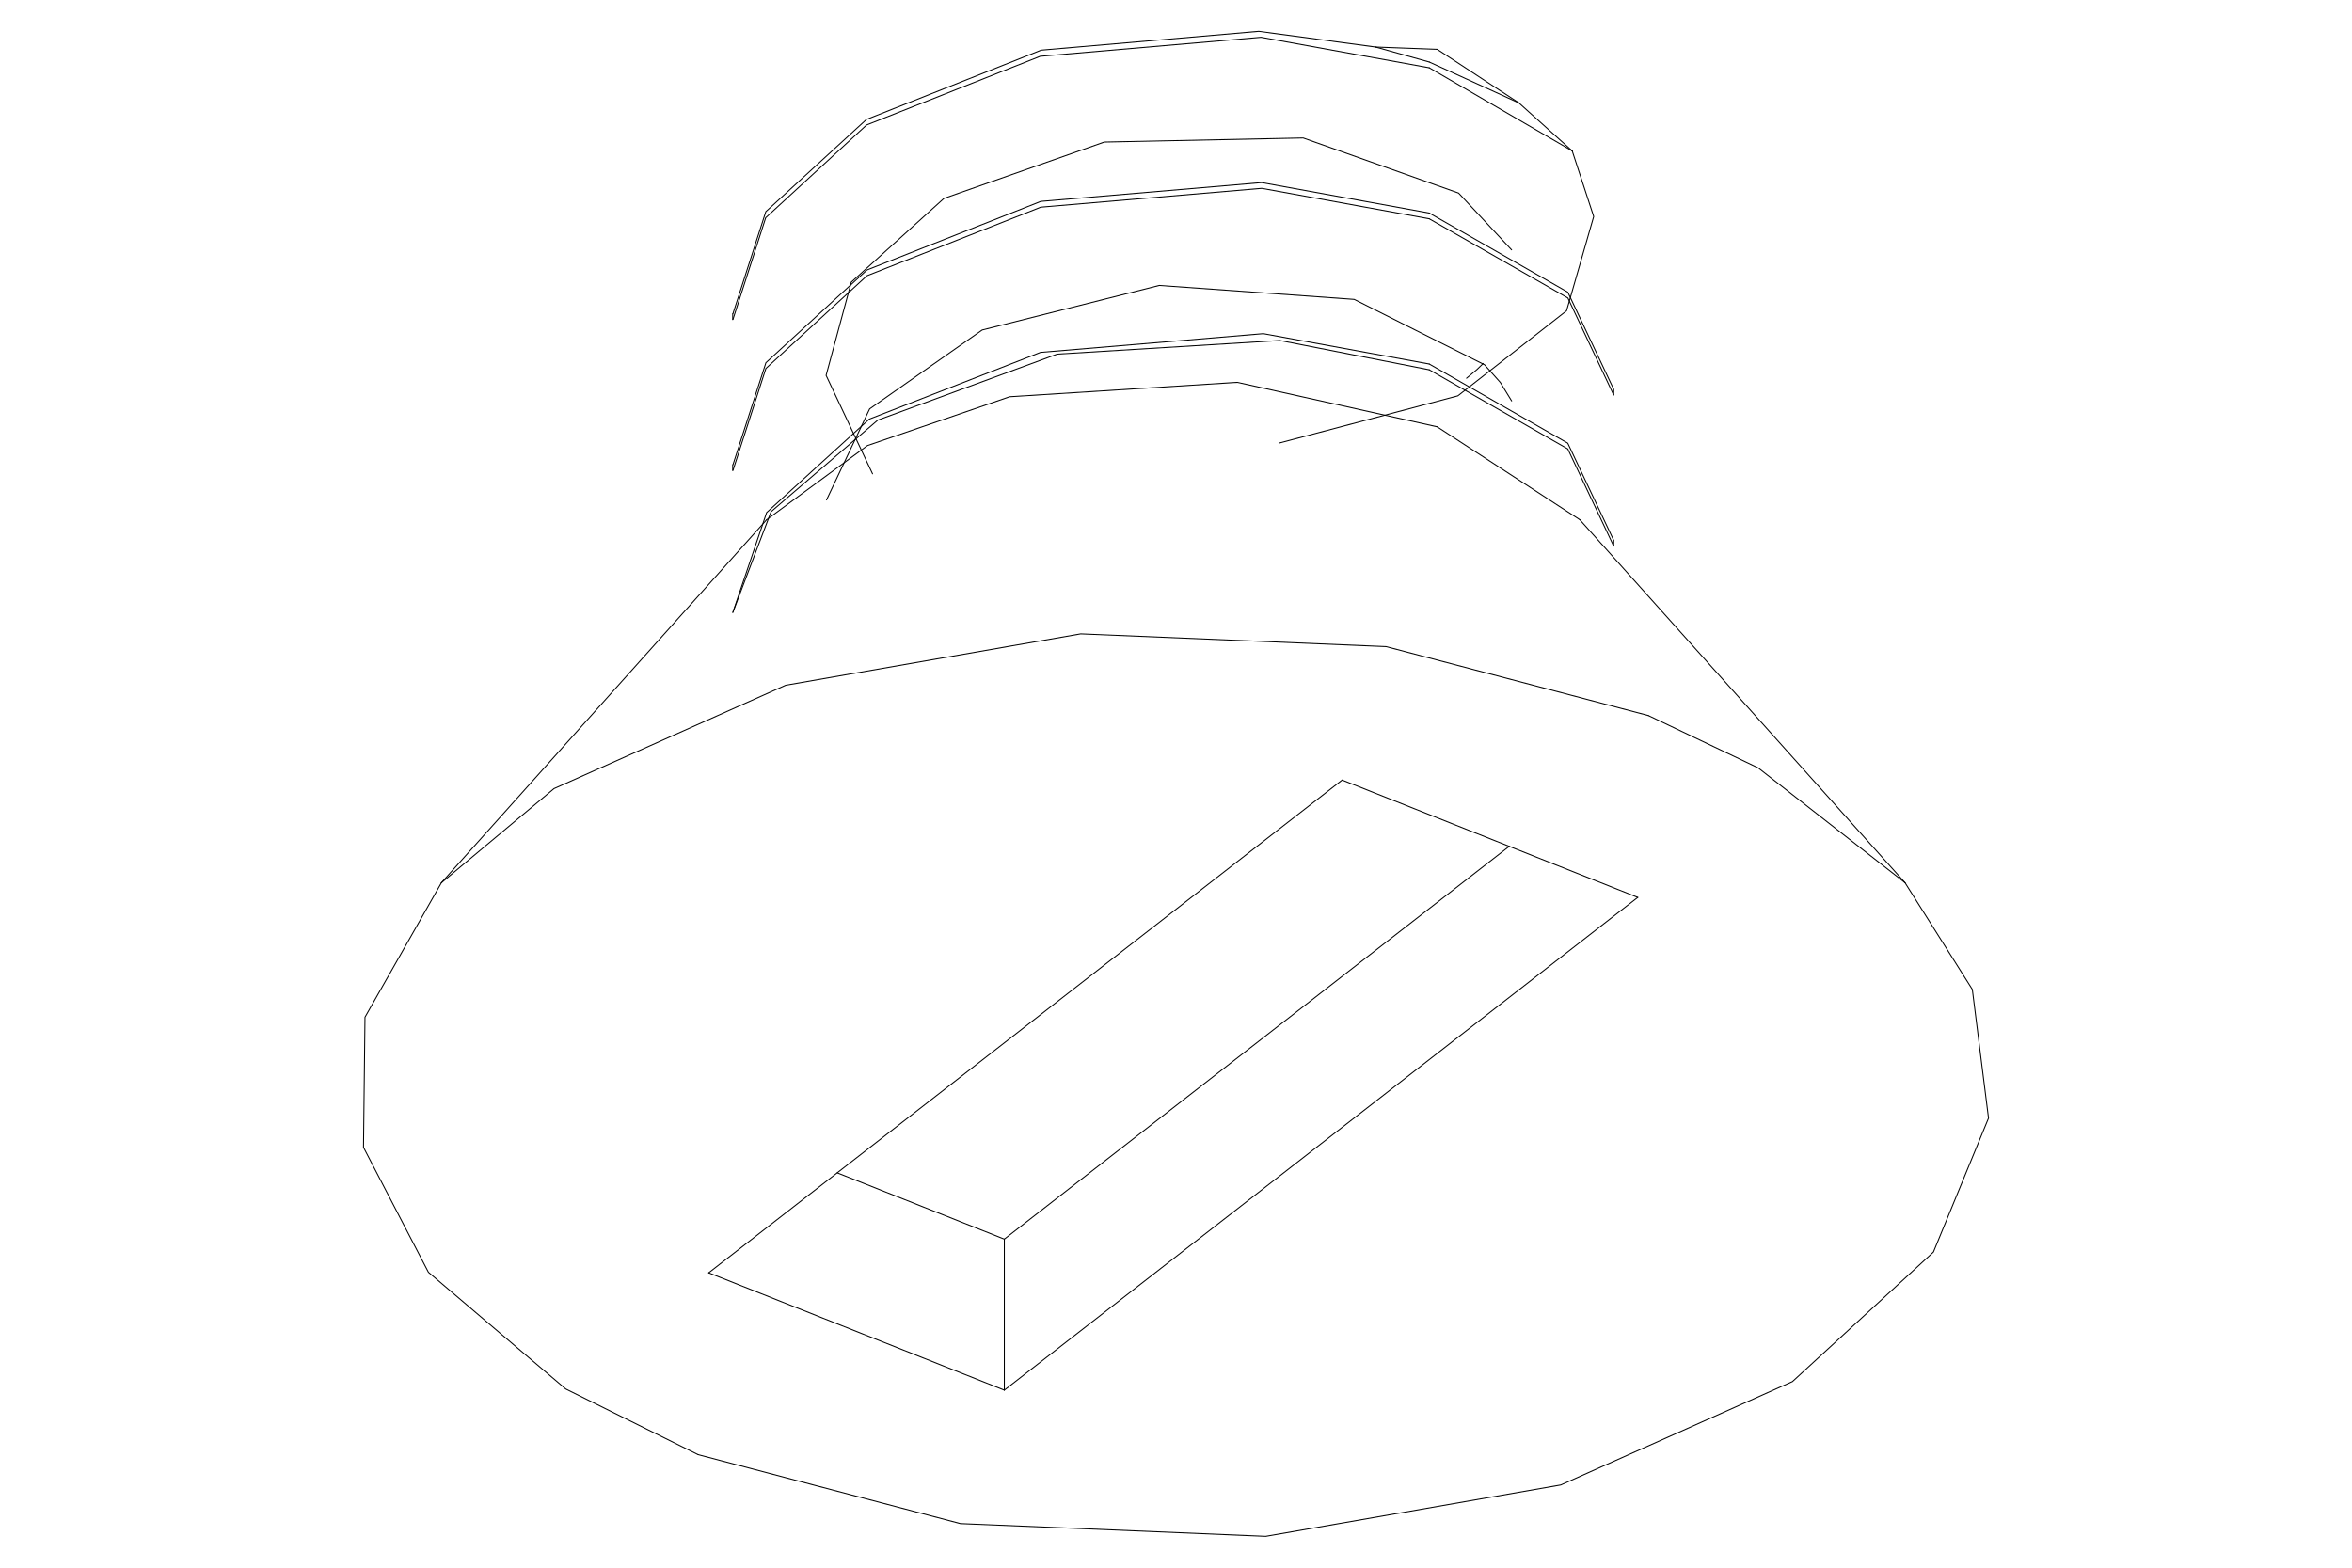
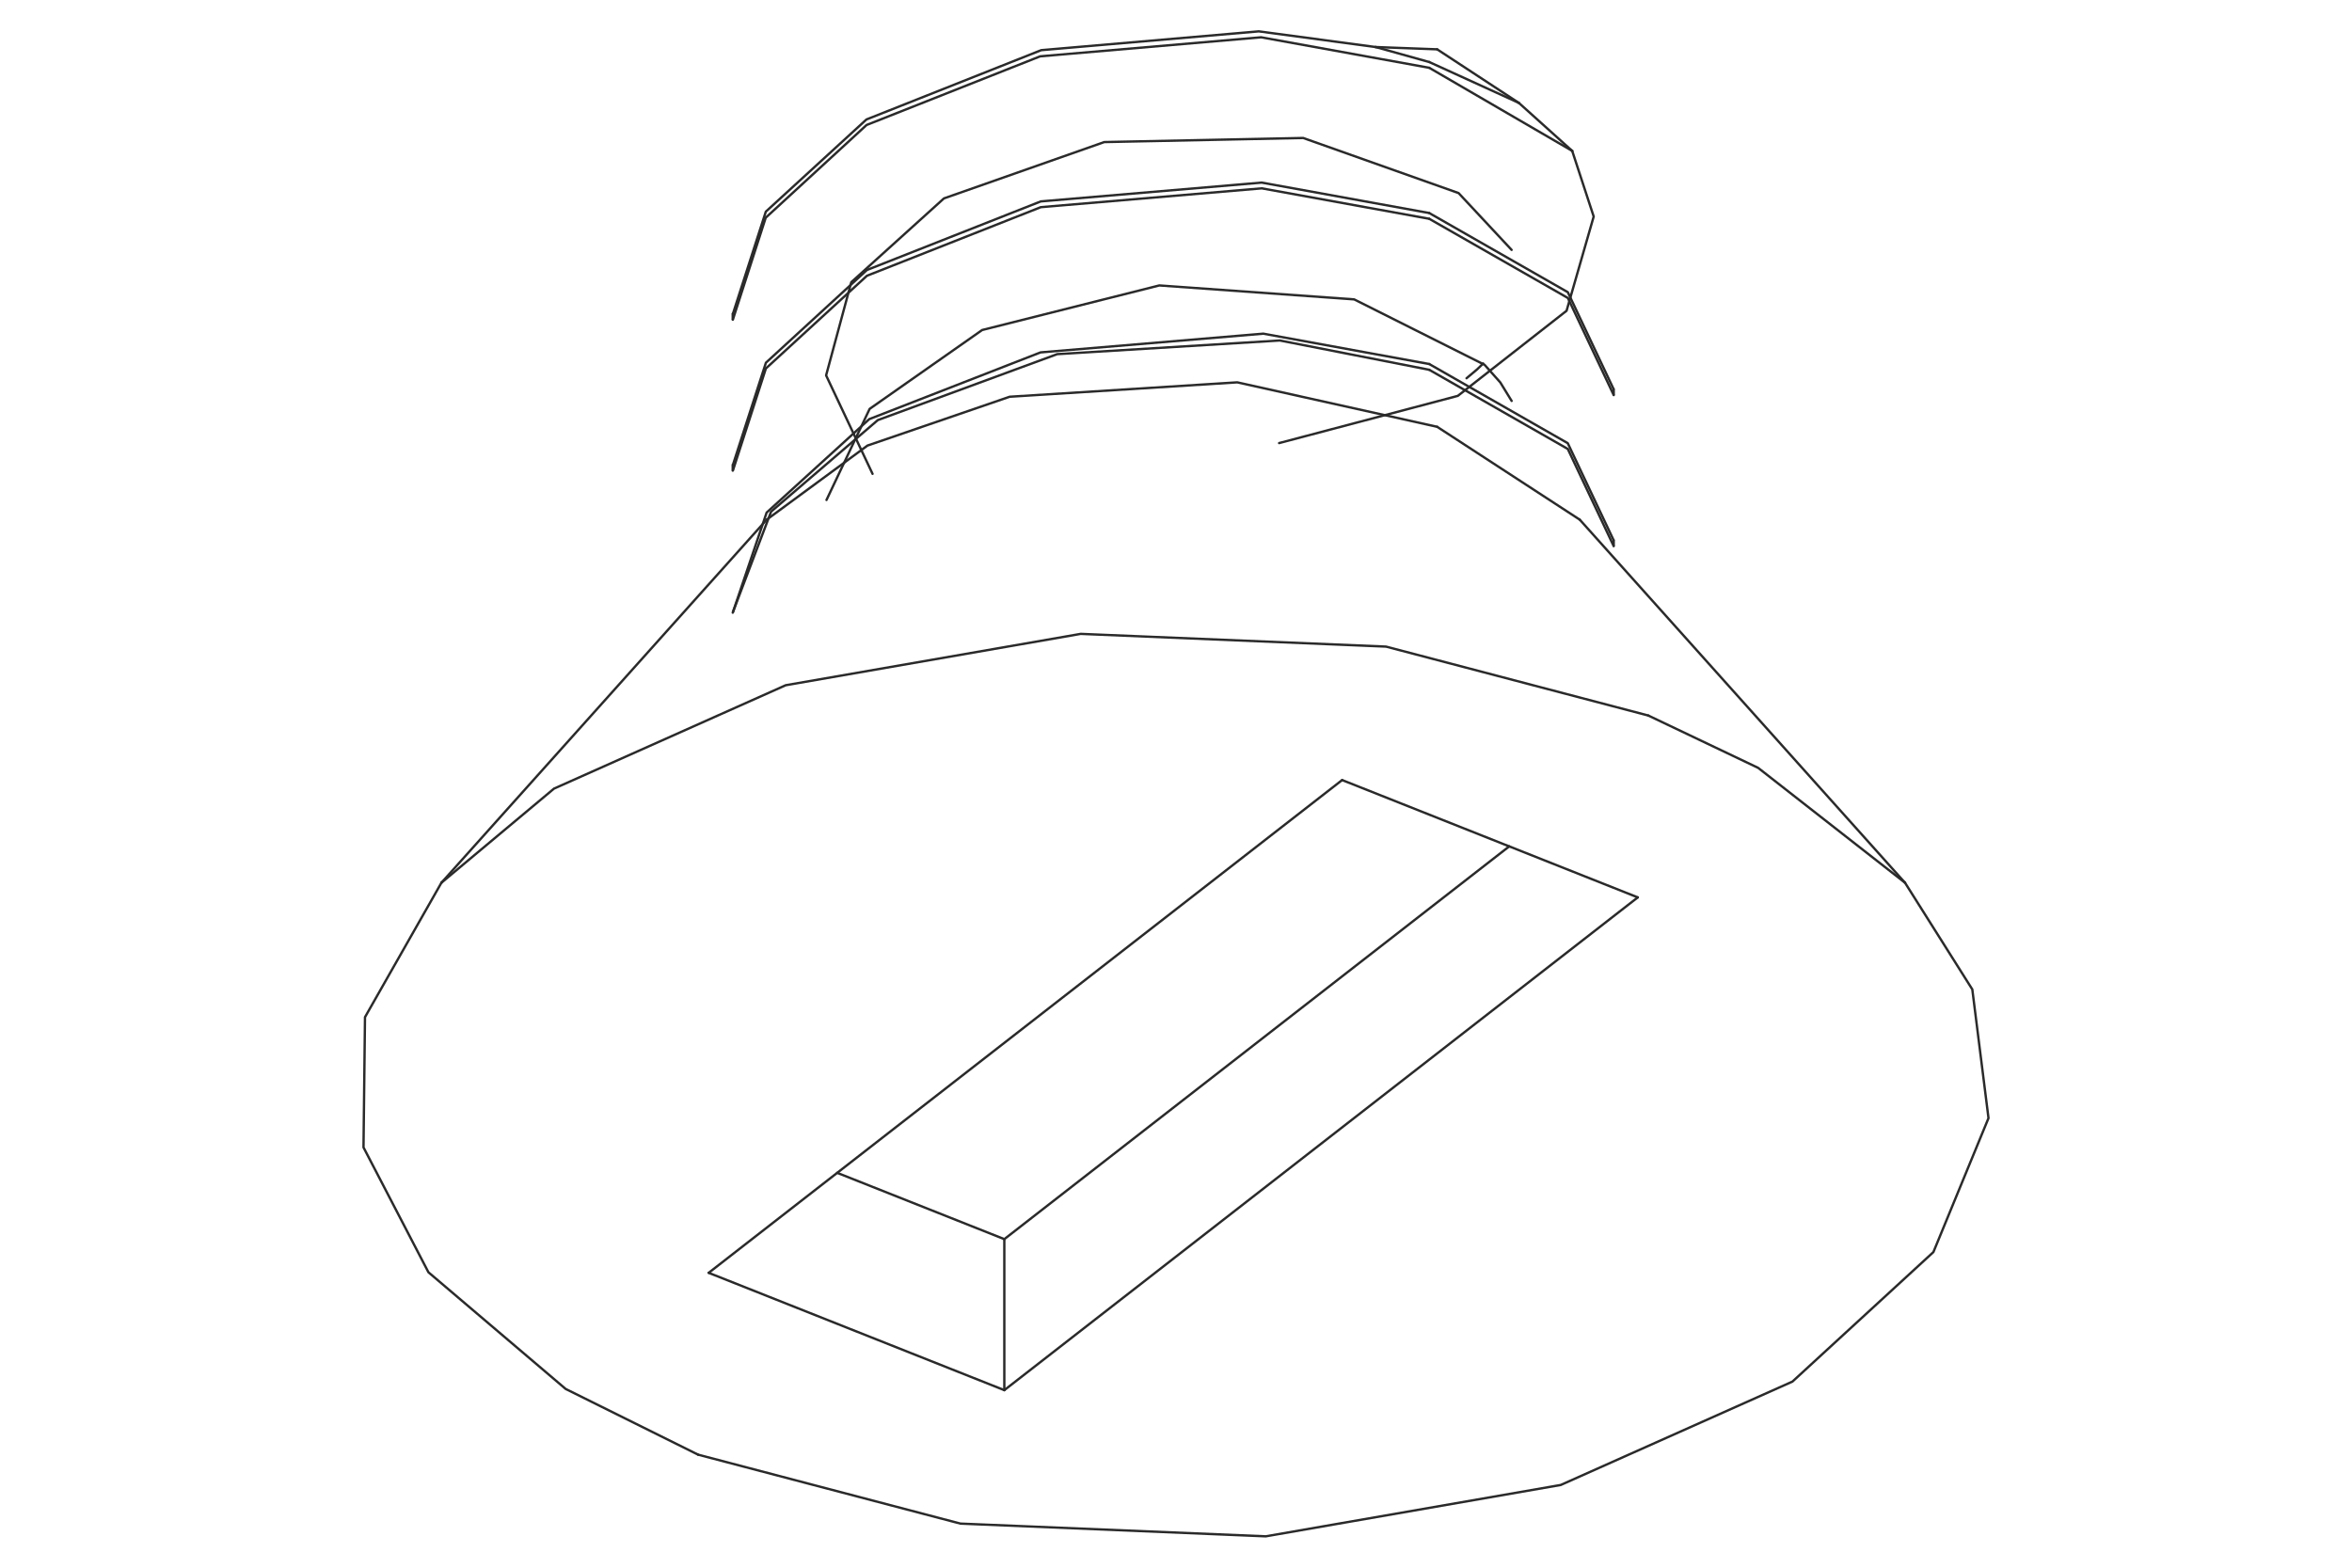
<svg xmlns="http://www.w3.org/2000/svg" width="1200" height="800" viewBox="0 0 1200 800" style="background: #ffffff;">
-   <path d="M 729.20,185.76 L 799.88,226.16 L 823.22,275.56" fill="none" stroke="#000000" stroke-width="0.5" stroke-linecap="round" stroke-linejoin="round" />
-   <path d="M 729.20,188.70 L 799.89,229.10 L 823.22,278.50" fill="none" stroke="#000000" stroke-width="0.5" stroke-linecap="round" stroke-linejoin="round" />
-   <path d="M 729.20,31.65 L 774.93,52.51" fill="none" stroke="#000000" stroke-width="0.5" stroke-linecap="round" stroke-linejoin="round" />
-   <path d="M 729.20,34.59 L 802.14,77.00" fill="none" stroke="#000000" stroke-width="0.5" stroke-linecap="round" stroke-linejoin="round" />
-   <path d="M 802.14,77.00 L 774.93,52.51" fill="none" stroke="#000000" stroke-width="0.5" stroke-linecap="round" stroke-linejoin="round" />
-   <path d="M 729.20,108.71 L 799.91,149.11 L 823.21,198.45" fill="none" stroke="#000000" stroke-width="0.5" stroke-linecap="round" stroke-linejoin="round" />
-   <path d="M 729.20,111.65 L 799.93,152.06 L 823.21,201.39" fill="none" stroke="#000000" stroke-width="0.5" stroke-linecap="round" stroke-linejoin="round" />
-   <path d="M 701.81,24.00 L 729.20,31.65" fill="none" stroke="#000000" stroke-width="0.5" stroke-linecap="round" stroke-linejoin="round" />
-   <path d="M 373.96,160.06 L 390.72,108.01 L 442.07,60.96 L 531.23,25.60 L 642.24,16.00 L 701.81,24.00" fill="none" stroke="#000000" stroke-width="0.5" stroke-linecap="round" stroke-linejoin="round" />
-   <path d="M 373.95,162.99 L 390.67,111.10 L 442.13,63.79 L 530.69,28.75 L 643.42,19.03 L 729.20,34.59" fill="none" stroke="#000000" stroke-width="0.5" stroke-linecap="round" stroke-linejoin="round" />
-   <path d="M 373.98,237.08 L 390.77,185.10 L 442.32,137.78 L 531.01,102.78 L 643.71,93.18 L 729.20,108.71" fill="none" stroke="#000000" stroke-width="0.5" stroke-linecap="round" stroke-linejoin="round" />
-   <path d="M 373.97,240.00 L 390.76,188.03 L 442.32,140.72 L 531.02,105.72 L 643.76,96.11 L 729.20,111.65" fill="none" stroke="#000000" stroke-width="0.5" stroke-linecap="round" stroke-linejoin="round" />
-   <path d="M 806.01,265.20 L 733.24,217.80" fill="none" stroke="#000000" stroke-width="0.5" stroke-linecap="round" stroke-linejoin="round" />
-   <path d="M 356.19,742.33 L 490.01,777.50 L 645.79,784.00 L 796.30,757.79 L 914.51,705.03 L 986.43,638.94 L 1014.54,570.59 L 1006.28,504.90 L 971.95,450.47" fill="none" stroke="#000000" stroke-width="0.5" stroke-linecap="round" stroke-linejoin="round" />
-   <path d="M 971.95,450.47 L 896.99,391.83 L 840.97,365.14" fill="none" stroke="#000000" stroke-width="0.5" stroke-linecap="round" stroke-linejoin="round" />
-   <path d="M 840.97,365.14 L 707.16,329.97 L 551.38,323.47 L 400.86,349.68 L 282.65,402.44 L 225.21,450.47" fill="none" stroke="#000000" stroke-width="0.5" stroke-linecap="round" stroke-linejoin="round" />
-   <path d="M 225.21,450.47 L 186.22,519.06 L 185.46,585.52 L 218.59,649.25 L 288.61,708.79 L 356.19,742.33" fill="none" stroke="#000000" stroke-width="0.5" stroke-linecap="round" stroke-linejoin="round" />
-   <path d="M 512.41,709.40 L 835.60,457.94" fill="none" stroke="#000000" stroke-width="0.5" stroke-linecap="round" stroke-linejoin="round" />
-   <path d="M 512.41,709.40 L 361.57,649.53" fill="none" stroke="#000000" stroke-width="0.5" stroke-linecap="round" stroke-linejoin="round" />
-   <path d="M 361.57,649.53 L 684.76,398.07" fill="none" stroke="#000000" stroke-width="0.5" stroke-linecap="round" stroke-linejoin="round" />
-   <path d="M 835.60,457.94 L 684.76,398.07" fill="none" stroke="#000000" stroke-width="0.5" stroke-linecap="round" stroke-linejoin="round" />
-   <path d="M 733.24,217.80 L 631.25,195.11 L 515.14,202.46 L 442.58,227.38 L 391.15,265.20" fill="none" stroke="#000000" stroke-width="0.5" stroke-linecap="round" stroke-linejoin="round" />
-   <path d="M 733.24,25.17 L 701.81,24.00" fill="none" stroke="#000000" stroke-width="0.5" stroke-linecap="round" stroke-linejoin="round" />
-   <path d="M 774.93,52.51 L 733.24,25.17" fill="none" stroke="#000000" stroke-width="0.5" stroke-linecap="round" stroke-linejoin="round" />
-   <path d="M 421.68,255.14 L 443.69,208.66 L 501.10,168.41 L 591.48,145.66 L 690.91,152.78 L 757.43,186.16 L 765.45,195.15 L 771.25,204.60" fill="none" stroke="#000000" stroke-width="0.5" stroke-linecap="round" stroke-linejoin="round" />
-   <path d="M 445.18,241.81 L 421.48,191.56 L 434.32,144.00 L 481.60,101.25 L 563.39,72.50 L 664.89,70.41 L 744.18,98.53 L 771.23,127.52" fill="none" stroke="#000000" stroke-width="0.5" stroke-linecap="round" stroke-linejoin="round" />
-   <path d="M 373.85,312.66 L 391.14,261.56 L 443.51,213.88 L 530.89,179.83 L 644.55,170.27 L 729.20,185.76" fill="none" stroke="#000000" stroke-width="0.5" stroke-linecap="round" stroke-linejoin="round" />
-   <path d="M 373.97,312.29 L 393.40,261.11 L 447.86,214.38 L 539.39,180.72 L 652.97,173.75 L 729.20,188.70" fill="none" stroke="#000000" stroke-width="0.5" stroke-linecap="round" stroke-linejoin="round" />
-   <path d="M 652.61,226.11 L 743.79,202.01 L 799.27,158.59 L 813.11,110.50 L 802.14,77.00" fill="none" stroke="#000000" stroke-width="0.5" stroke-linecap="round" stroke-linejoin="round" />
-   <path d="M 512.41,632.34 L 512.41,709.40" fill="none" stroke="#000000" stroke-width="0.5" stroke-linecap="round" stroke-linejoin="round" />
-   <path d="M 512.41,632.34 L 427.15,598.51" fill="none" stroke="#000000" stroke-width="0.5" stroke-linecap="round" stroke-linejoin="round" />
-   <path d="M 512.41,632.34 L 770.01,431.91" fill="none" stroke="#000000" stroke-width="0.5" stroke-linecap="round" stroke-linejoin="round" />
-   <path d="M 823.33,275.73 L 823.33,278.68" fill="none" stroke="#000000" stroke-width="0.5" stroke-linecap="round" stroke-linejoin="round" />
-   <path d="M 823.33,198.68 L 823.33,201.62" fill="none" stroke="#000000" stroke-width="0.5" stroke-linecap="round" stroke-linejoin="round" />
-   <path d="M 373.83,160.12 L 373.83,163.10" fill="none" stroke="#000000" stroke-width="0.5" stroke-linecap="round" stroke-linejoin="round" />
-   <path d="M 373.83,237.21 L 373.83,240.15" fill="none" stroke="#000000" stroke-width="0.5" stroke-linecap="round" stroke-linejoin="round" />
-   <path d="M 806.01,265.20 L 971.95,450.47" fill="none" stroke="#000000" stroke-width="0.5" stroke-linecap="round" stroke-linejoin="round" />
-   <path d="M 391.15,265.20 L 225.21,450.47" fill="none" stroke="#000000" stroke-width="0.5" stroke-linecap="round" stroke-linejoin="round" />
-   <path d="M 756.72,185.49 L 753.67,188.46 L 748.23,193.02" fill="none" stroke="#000000" stroke-width="0.5" stroke-linecap="round" stroke-linejoin="round" />
+   <path d="M 729.20,185.76 L 799.88,226.16 L 823.22,275.56" fill="none" stroke="#2a2a2a" stroke-width="1.2" stroke-linecap="round" stroke-linejoin="round" />
+   <path d="M 729.20,188.70 L 799.89,229.10 L 823.22,278.50" fill="none" stroke="#2a2a2a" stroke-width="1.2" stroke-linecap="round" stroke-linejoin="round" />
+   <path d="M 729.20,31.65 L 774.93,52.51" fill="none" stroke="#2a2a2a" stroke-width="1.2" stroke-linecap="round" stroke-linejoin="round" />
+   <path d="M 729.20,34.59 L 802.14,77.00" fill="none" stroke="#2a2a2a" stroke-width="1.2" stroke-linecap="round" stroke-linejoin="round" />
+   <path d="M 802.14,77.00 L 774.93,52.51" fill="none" stroke="#2a2a2a" stroke-width="1.2" stroke-linecap="round" stroke-linejoin="round" />
+   <path d="M 729.20,108.71 L 799.91,149.11 L 823.21,198.45" fill="none" stroke="#2a2a2a" stroke-width="1.2" stroke-linecap="round" stroke-linejoin="round" />
+   <path d="M 729.20,111.65 L 799.93,152.06 L 823.21,201.39" fill="none" stroke="#2a2a2a" stroke-width="1.2" stroke-linecap="round" stroke-linejoin="round" />
+   <path d="M 701.81,24.00 L 729.20,31.65" fill="none" stroke="#2a2a2a" stroke-width="1.2" stroke-linecap="round" stroke-linejoin="round" />
+   <path d="M 373.96,160.06 L 390.72,108.01 L 442.07,60.96 L 531.23,25.60 L 642.24,16.00 L 701.81,24.00" fill="none" stroke="#2a2a2a" stroke-width="1.2" stroke-linecap="round" stroke-linejoin="round" />
+   <path d="M 373.95,162.99 L 390.67,111.10 L 442.13,63.79 L 530.69,28.75 L 643.42,19.03 L 729.20,34.59" fill="none" stroke="#2a2a2a" stroke-width="1.2" stroke-linecap="round" stroke-linejoin="round" />
+   <path d="M 373.98,237.08 L 390.77,185.10 L 442.32,137.78 L 531.01,102.78 L 643.71,93.18 L 729.20,108.71" fill="none" stroke="#2a2a2a" stroke-width="1.2" stroke-linecap="round" stroke-linejoin="round" />
+   <path d="M 373.97,240.00 L 390.76,188.03 L 442.32,140.72 L 531.02,105.72 L 643.76,96.11 L 729.20,111.65" fill="none" stroke="#2a2a2a" stroke-width="1.2" stroke-linecap="round" stroke-linejoin="round" />
+   <path d="M 806.01,265.20 L 733.24,217.80" fill="none" stroke="#2a2a2a" stroke-width="1.2" stroke-linecap="round" stroke-linejoin="round" />
+   <path d="M 356.19,742.33 L 490.01,777.50 L 645.79,784.00 L 796.30,757.79 L 914.51,705.03 L 986.43,638.94 L 1014.54,570.59 L 1006.28,504.90 L 971.95,450.47" fill="none" stroke="#2a2a2a" stroke-width="1.2" stroke-linecap="round" stroke-linejoin="round" />
+   <path d="M 971.95,450.47 L 896.99,391.83 L 840.97,365.14" fill="none" stroke="#2a2a2a" stroke-width="1.2" stroke-linecap="round" stroke-linejoin="round" />
+   <path d="M 840.97,365.14 L 707.16,329.97 L 551.38,323.47 L 400.86,349.68 L 282.65,402.44 L 225.21,450.47" fill="none" stroke="#2a2a2a" stroke-width="1.2" stroke-linecap="round" stroke-linejoin="round" />
+   <path d="M 225.21,450.47 L 186.22,519.06 L 185.46,585.52 L 218.59,649.25 L 288.61,708.79 L 356.19,742.33" fill="none" stroke="#2a2a2a" stroke-width="1.2" stroke-linecap="round" stroke-linejoin="round" />
+   <path d="M 512.41,709.40 L 835.60,457.94" fill="none" stroke="#2a2a2a" stroke-width="1.2" stroke-linecap="round" stroke-linejoin="round" />
+   <path d="M 512.41,709.40 L 361.57,649.53" fill="none" stroke="#2a2a2a" stroke-width="1.2" stroke-linecap="round" stroke-linejoin="round" />
+   <path d="M 361.57,649.53 L 684.76,398.07" fill="none" stroke="#2a2a2a" stroke-width="1.2" stroke-linecap="round" stroke-linejoin="round" />
+   <path d="M 835.60,457.94 L 684.76,398.07" fill="none" stroke="#2a2a2a" stroke-width="1.2" stroke-linecap="round" stroke-linejoin="round" />
+   <path d="M 733.24,217.80 L 631.25,195.11 L 515.14,202.46 L 442.58,227.38 L 391.15,265.20" fill="none" stroke="#2a2a2a" stroke-width="1.2" stroke-linecap="round" stroke-linejoin="round" />
+   <path d="M 733.24,25.17 L 701.81,24.00" fill="none" stroke="#2a2a2a" stroke-width="1.2" stroke-linecap="round" stroke-linejoin="round" />
+   <path d="M 774.93,52.51 L 733.24,25.17" fill="none" stroke="#2a2a2a" stroke-width="1.2" stroke-linecap="round" stroke-linejoin="round" />
+   <path d="M 421.68,255.14 L 443.69,208.66 L 501.10,168.41 L 591.48,145.66 L 690.91,152.78 L 757.43,186.16 L 765.45,195.15 L 771.25,204.60" fill="none" stroke="#2a2a2a" stroke-width="1.2" stroke-linecap="round" stroke-linejoin="round" />
+   <path d="M 445.18,241.81 L 421.48,191.56 L 434.32,144.00 L 481.60,101.25 L 563.39,72.50 L 664.89,70.41 L 744.18,98.53 L 771.23,127.52" fill="none" stroke="#2a2a2a" stroke-width="1.2" stroke-linecap="round" stroke-linejoin="round" />
+   <path d="M 373.85,312.66 L 391.14,261.56 L 443.51,213.88 L 530.89,179.83 L 644.55,170.27 L 729.20,185.76" fill="none" stroke="#2a2a2a" stroke-width="1.2" stroke-linecap="round" stroke-linejoin="round" />
+   <path d="M 373.97,312.29 L 393.40,261.11 L 447.86,214.38 L 539.39,180.72 L 652.97,173.75 L 729.20,188.70" fill="none" stroke="#2a2a2a" stroke-width="1.2" stroke-linecap="round" stroke-linejoin="round" />
+   <path d="M 652.61,226.11 L 743.79,202.01 L 799.27,158.59 L 813.11,110.50 L 802.14,77.00" fill="none" stroke="#2a2a2a" stroke-width="1.2" stroke-linecap="round" stroke-linejoin="round" />
+   <path d="M 512.41,632.34 L 512.41,709.40" fill="none" stroke="#2a2a2a" stroke-width="1.2" stroke-linecap="round" stroke-linejoin="round" />
+   <path d="M 512.41,632.34 L 427.15,598.51" fill="none" stroke="#2a2a2a" stroke-width="1.2" stroke-linecap="round" stroke-linejoin="round" />
+   <path d="M 512.41,632.34 L 770.01,431.91" fill="none" stroke="#2a2a2a" stroke-width="1.2" stroke-linecap="round" stroke-linejoin="round" />
+   <path d="M 823.33,275.73 L 823.33,278.68" fill="none" stroke="#2a2a2a" stroke-width="1.2" stroke-linecap="round" stroke-linejoin="round" />
+   <path d="M 823.33,198.68 L 823.33,201.62" fill="none" stroke="#2a2a2a" stroke-width="1.2" stroke-linecap="round" stroke-linejoin="round" />
+   <path d="M 373.83,160.12 L 373.83,163.10" fill="none" stroke="#2a2a2a" stroke-width="1.2" stroke-linecap="round" stroke-linejoin="round" />
+   <path d="M 373.83,237.21 L 373.83,240.15" fill="none" stroke="#2a2a2a" stroke-width="1.2" stroke-linecap="round" stroke-linejoin="round" />
+   <path d="M 806.01,265.20 L 971.95,450.47" fill="none" stroke="#2a2a2a" stroke-width="1.2" stroke-linecap="round" stroke-linejoin="round" />
+   <path d="M 391.15,265.20 L 225.21,450.47" fill="none" stroke="#2a2a2a" stroke-width="1.2" stroke-linecap="round" stroke-linejoin="round" />
+   <path d="M 756.72,185.49 L 753.67,188.46 L 748.23,193.02" fill="none" stroke="#2a2a2a" stroke-width="1.2" stroke-linecap="round" stroke-linejoin="round" />
</svg>
